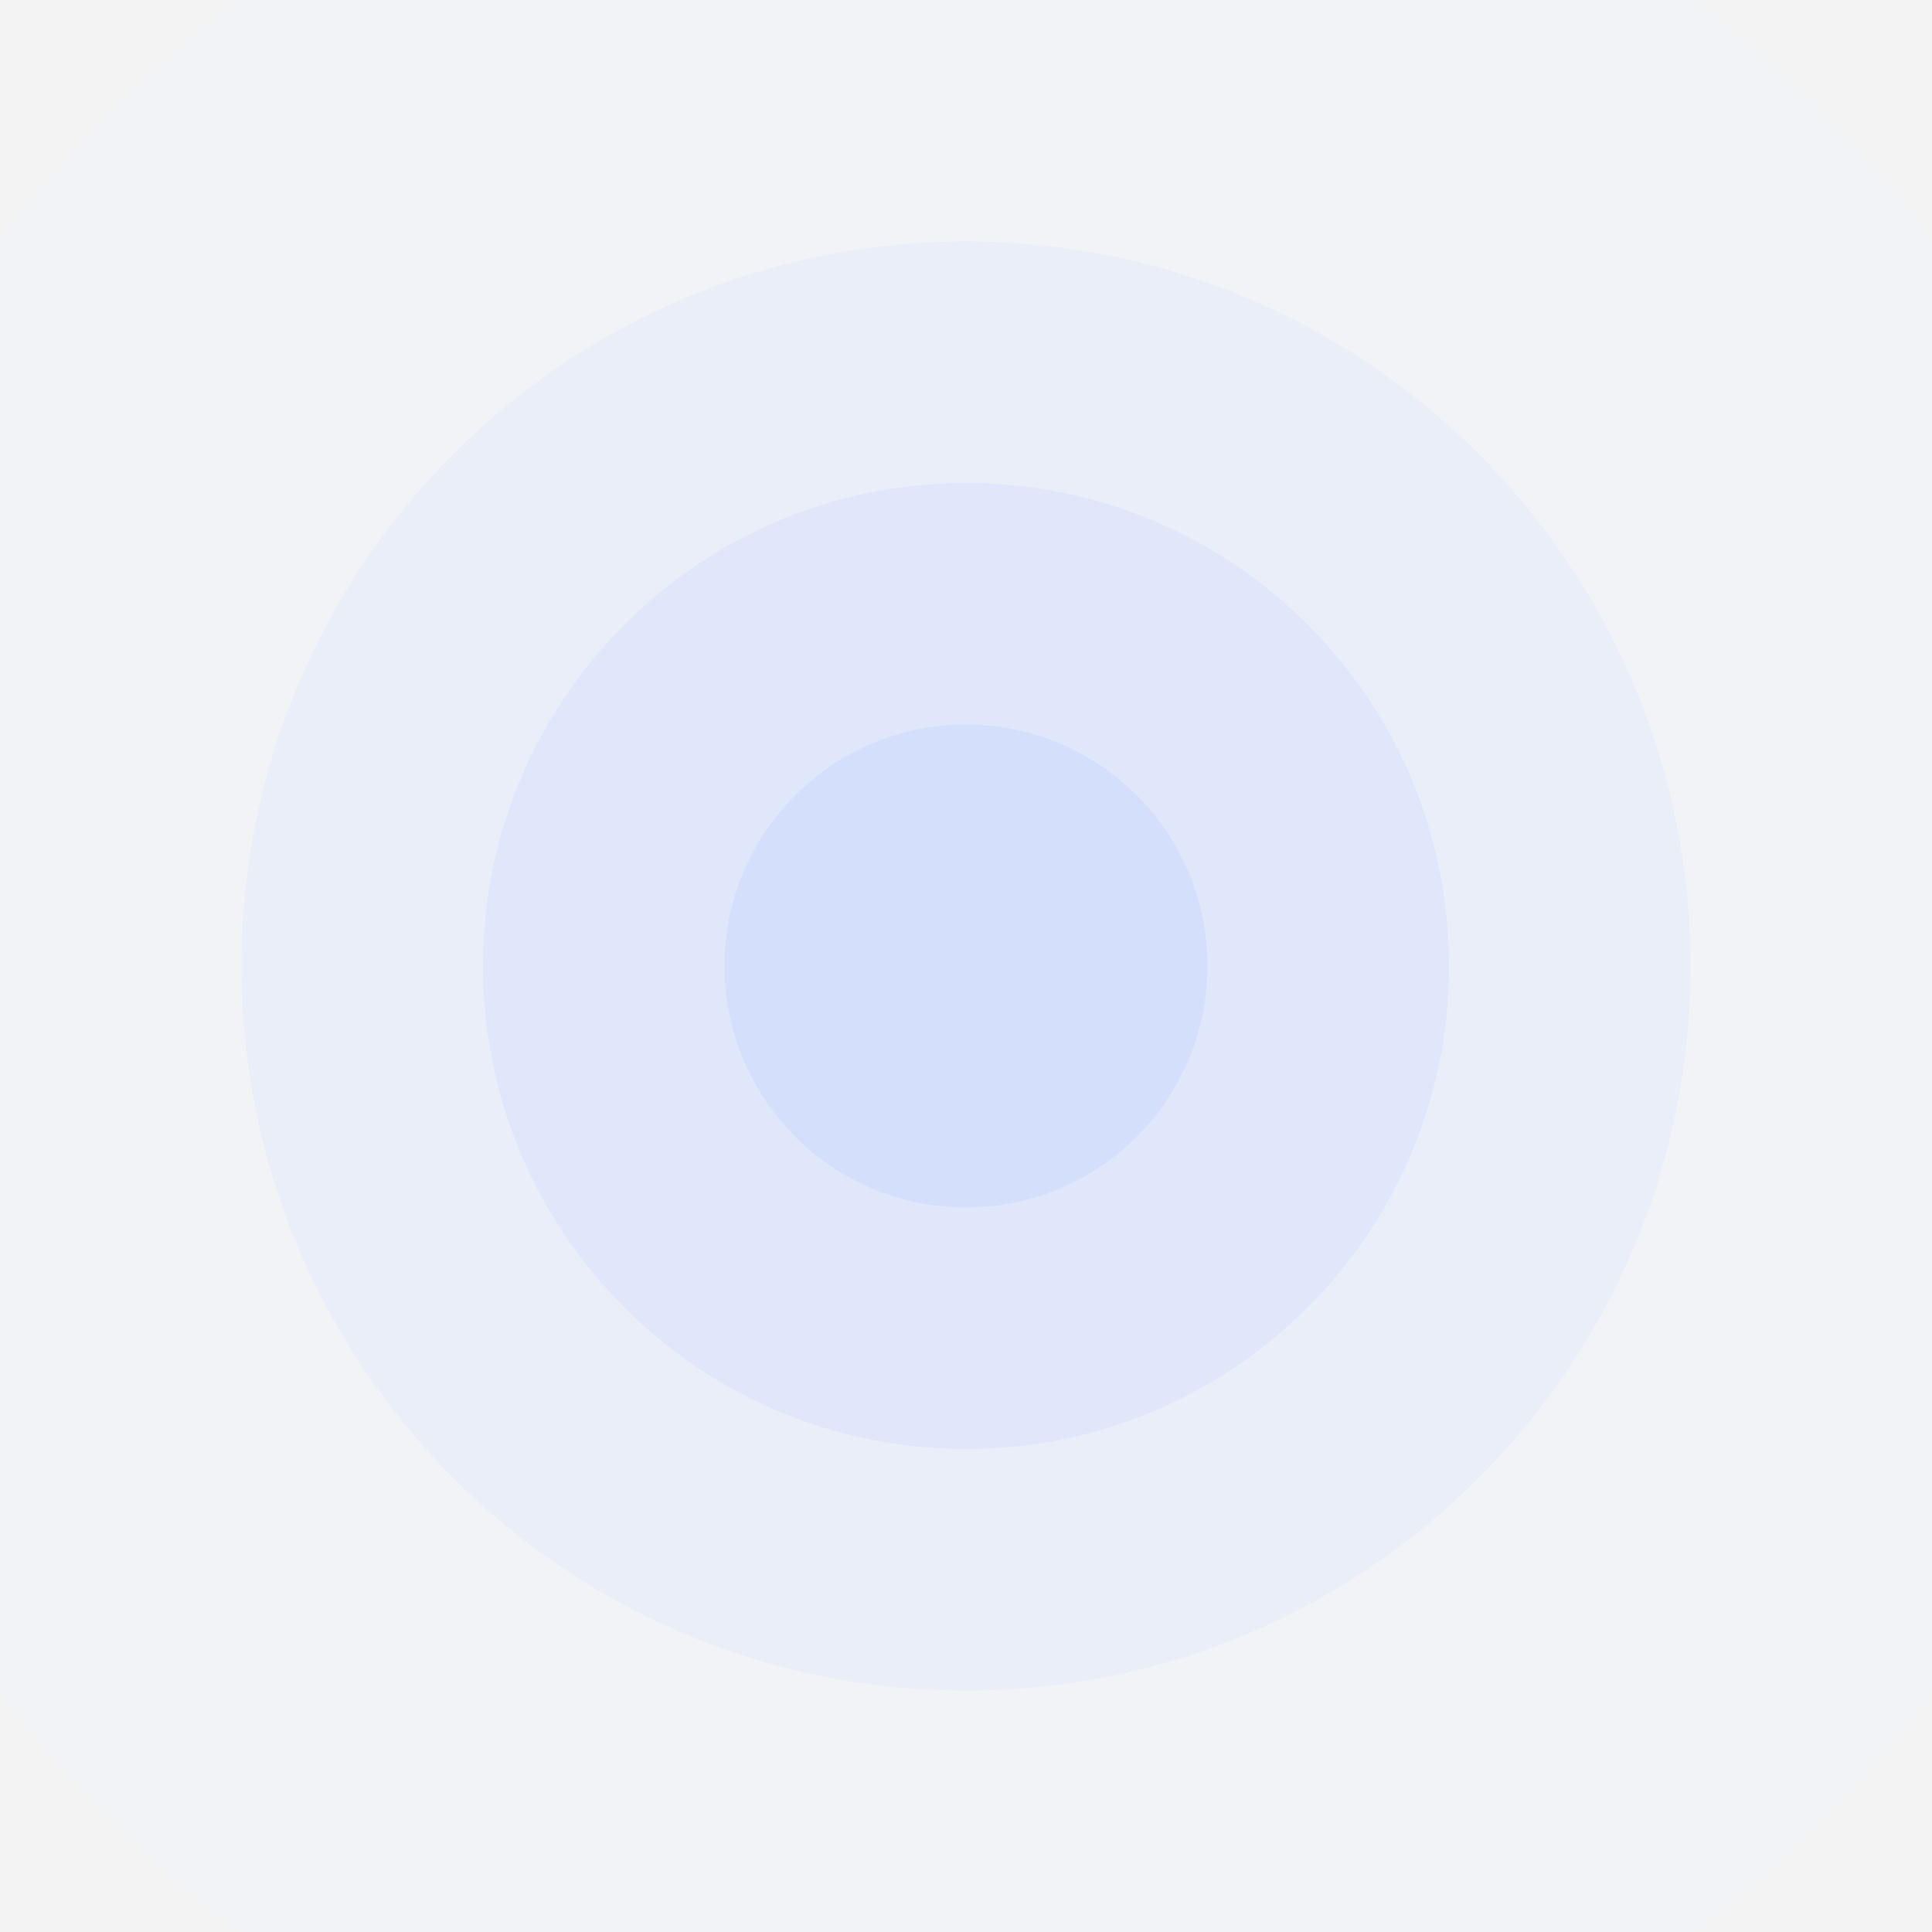
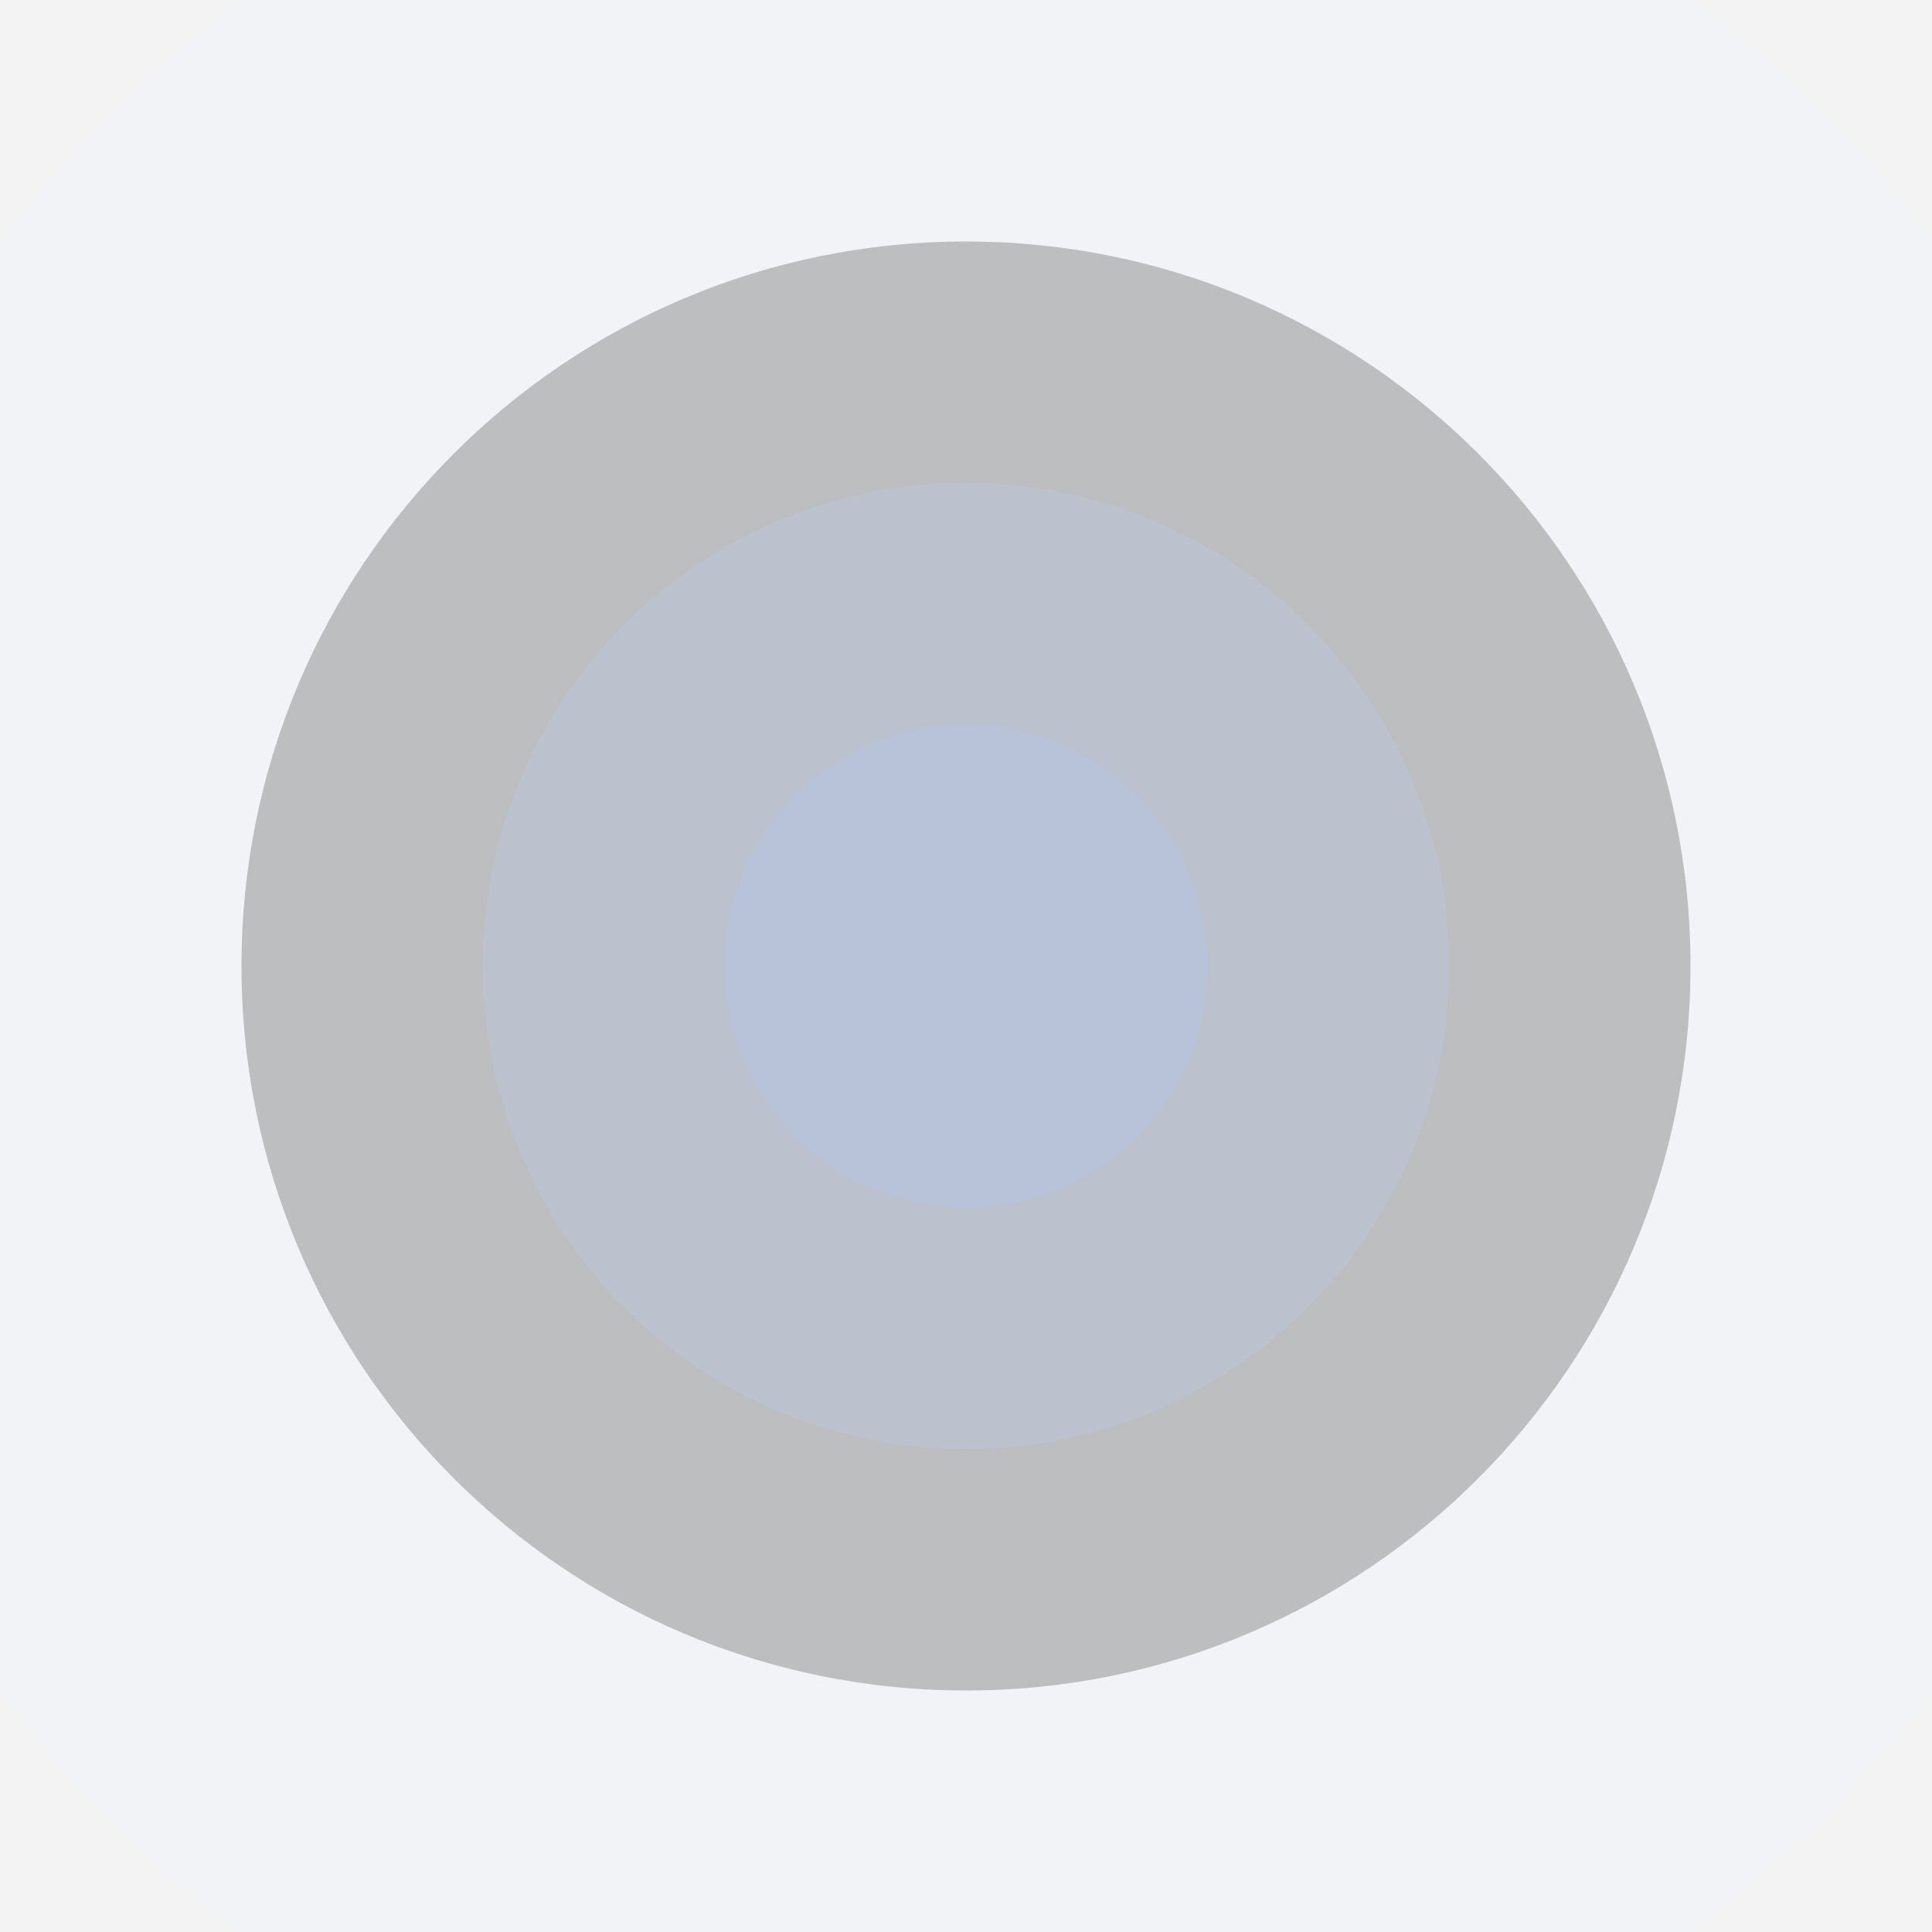
<svg xmlns="http://www.w3.org/2000/svg" viewBox="0 0 800 800">
  <g fill-opacity=".22">
    <circle fill="#fff" cx="400" cy="400" r="600" />
    <circle fill="#eff3ff" cx="400" cy="400" r="500" />
-     <circle fill="#cddbff" cx="400" cy="400" r="300" />
+     <circle fill="#cd$DBff" cx="400" cy="400" r="300" />
    <circle fill="#bbcfff" cx="400" cy="400" r="200" />
    <circle fill="#a8c4ff" cx="400" cy="400" r="100" />
  </g>
</svg>
